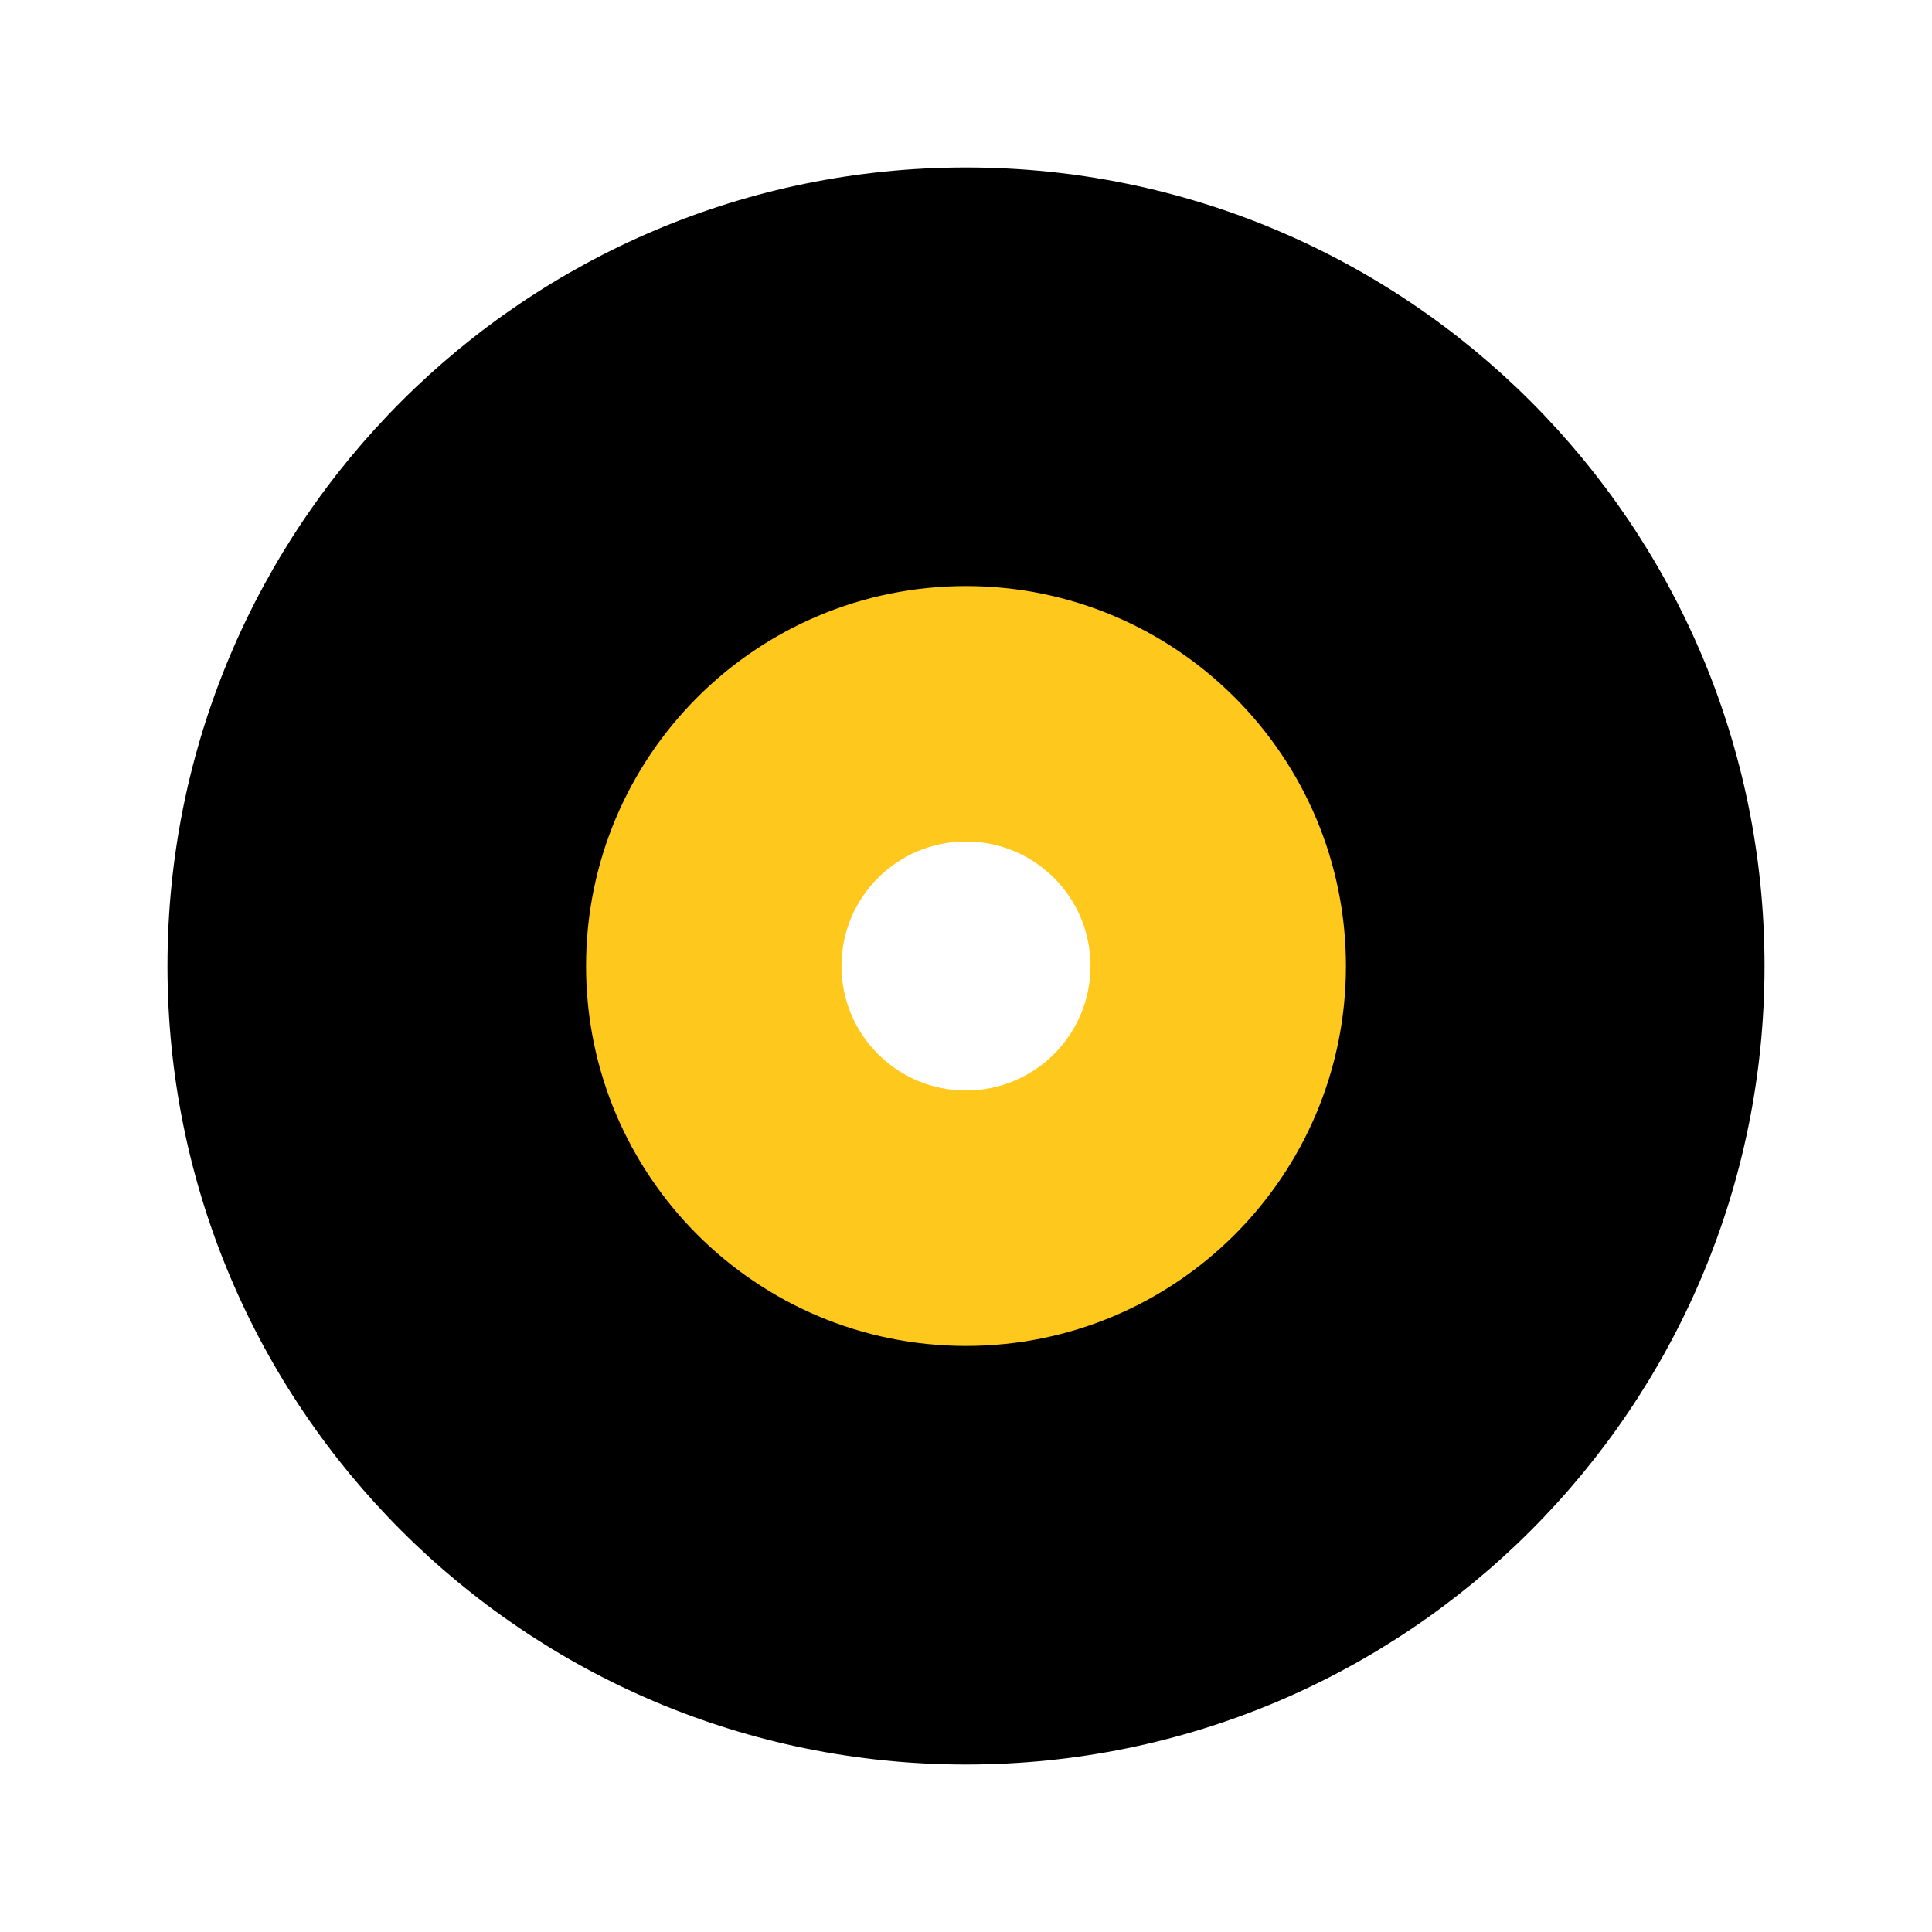
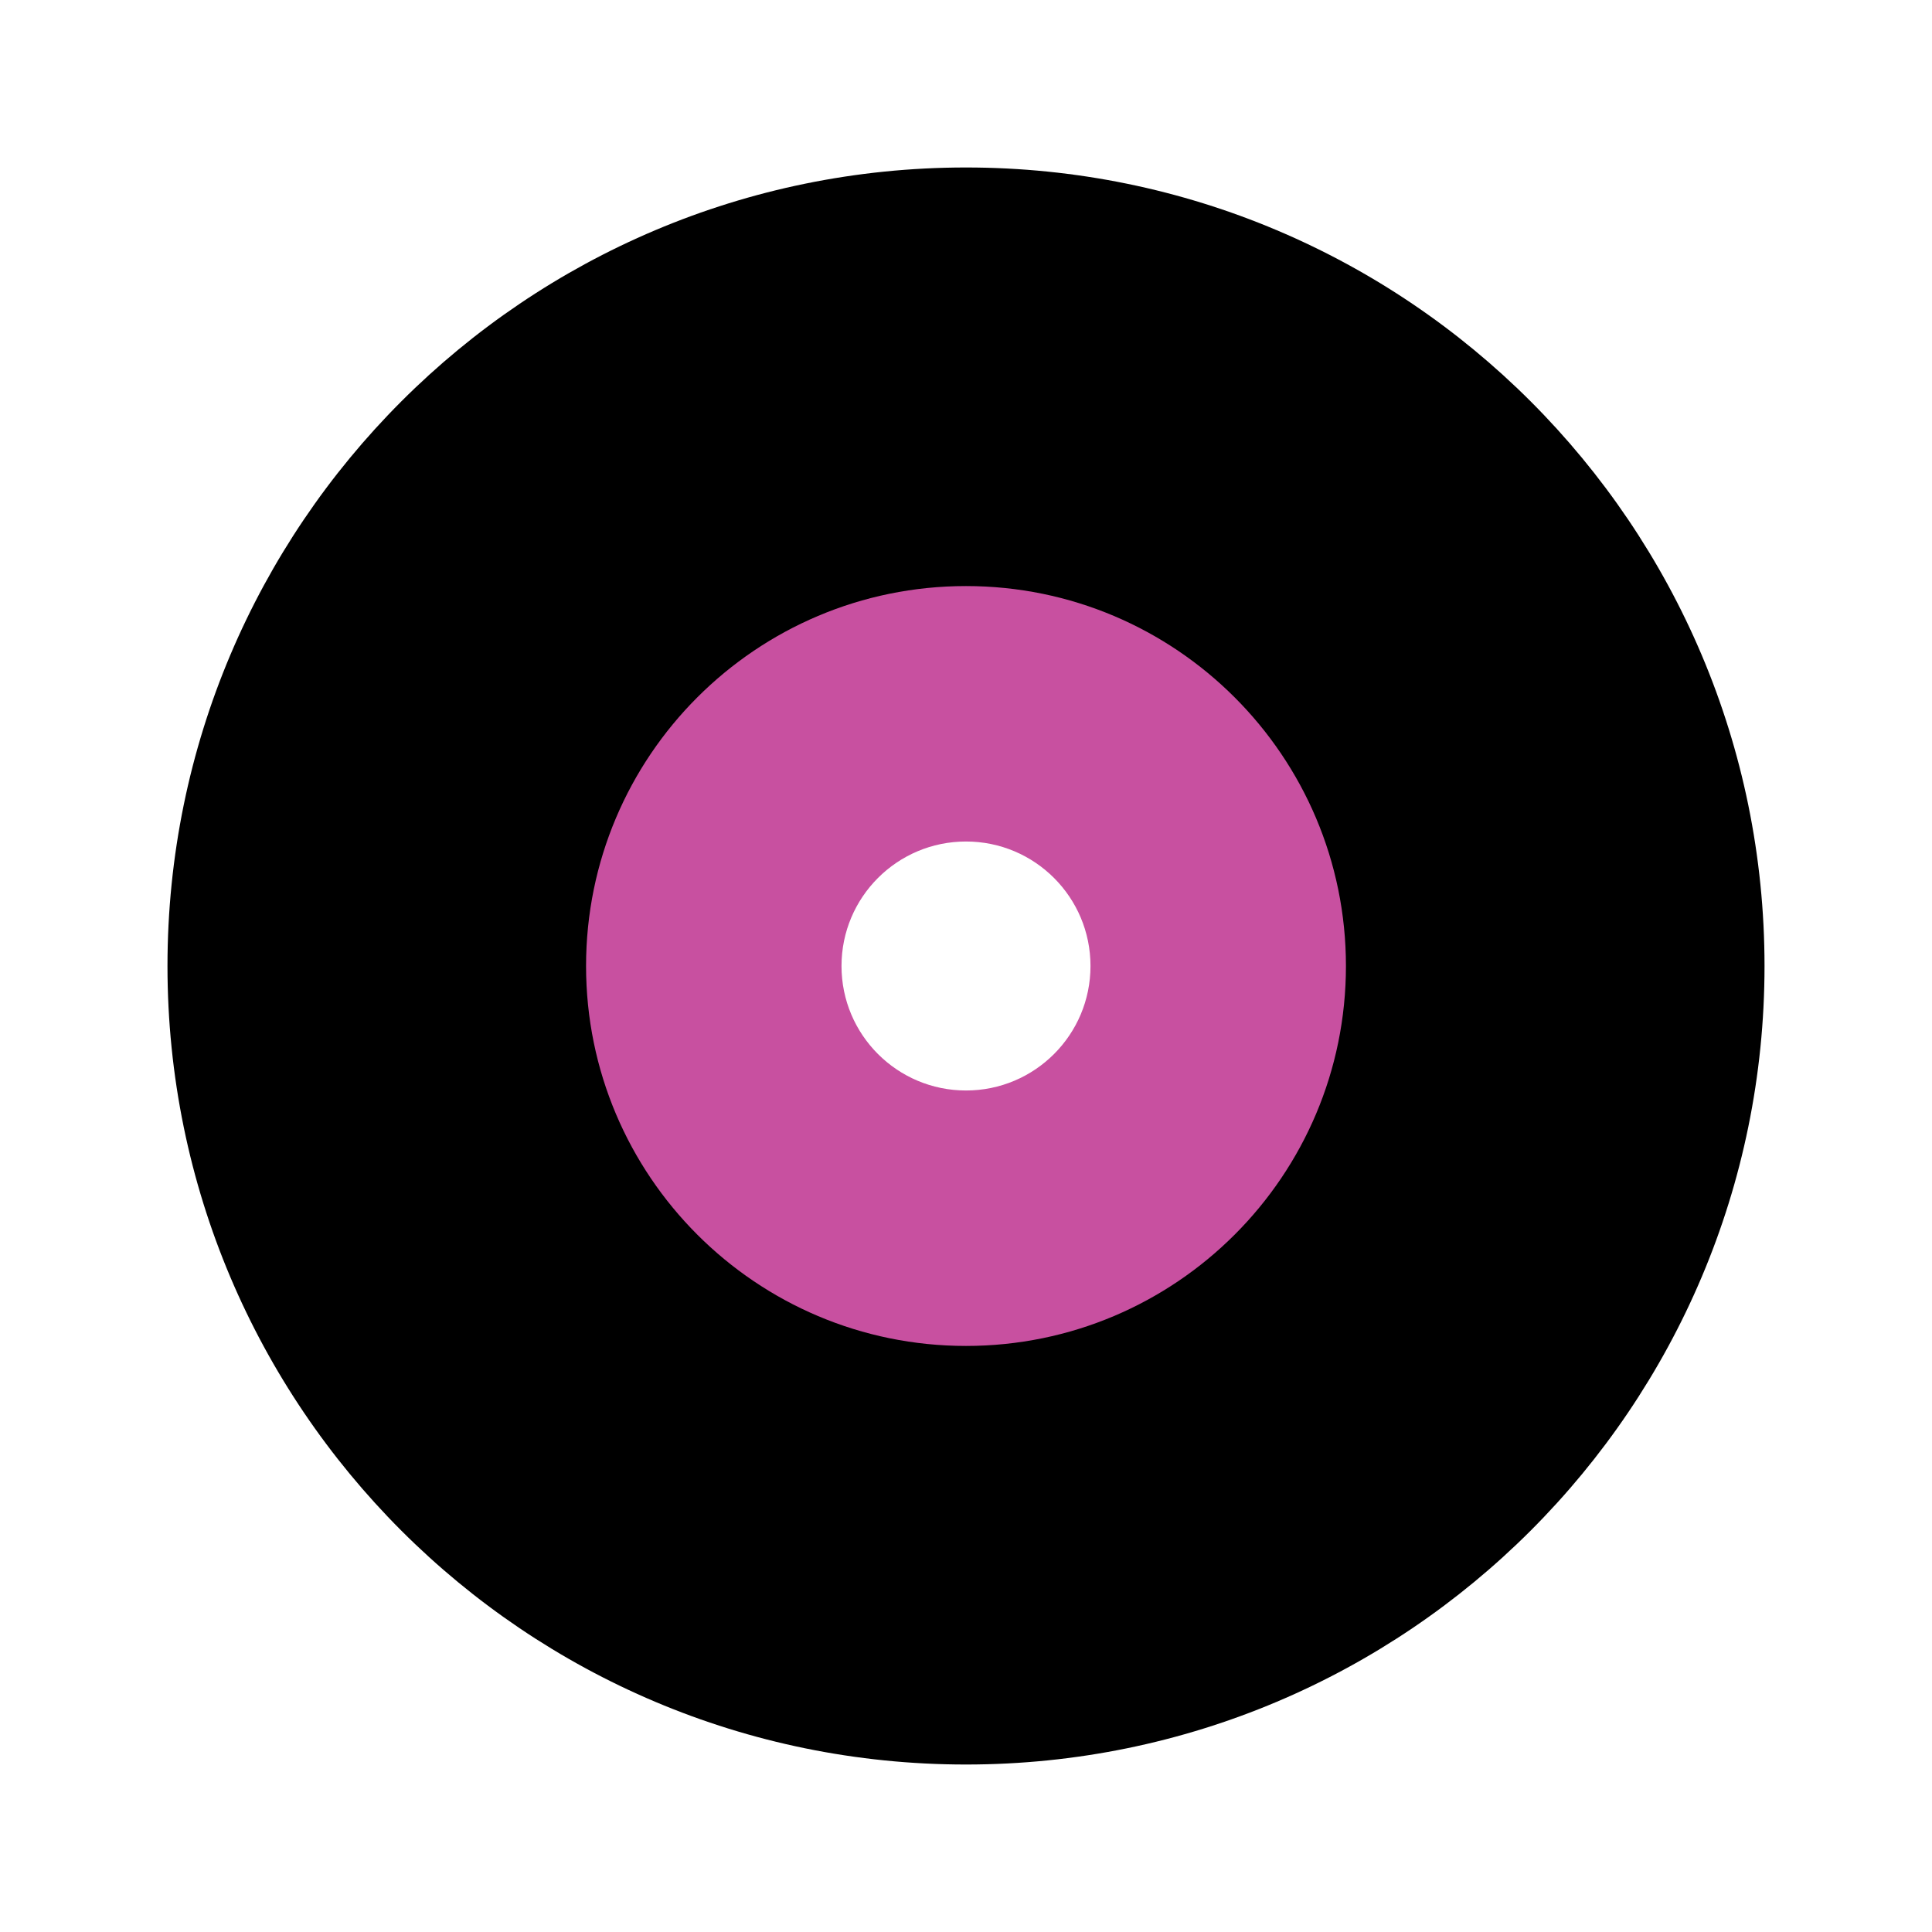
<svg xmlns="http://www.w3.org/2000/svg" viewBox="0 0 32 32">
  <path fill="currentColor" d="M16,2.774c-7.304,0-13.226,5.921-13.226,13.226s5.921,13.226,13.226,13.226,13.226-5.921,13.226-13.226S23.304,2.774,16,2.774ZM16,19.17c-1.751,0-3.17-1.419-3.17-3.17s1.419-3.17,3.17-3.17,3.17,1.419,3.17,3.17-1.419,3.17-3.17,3.17Z" />
-   <path fill="rgb(255, 200, 29)" d="M16,9.707c-3.476,0-6.293,2.817-6.293,6.293s2.817,6.293,6.293,6.293,6.293-2.818,6.293-6.293-2.818-6.293-6.293-6.293ZM16,18.062c-1.139,0-2.062-.923-2.062-2.062s.923-2.062,2.062-2.062,2.062.923,2.062,2.062-.923,2.062-2.062,2.062Z" />
+   <path fill="rgb(200, 80, 160)" d="M16,9.707c-3.476,0-6.293,2.817-6.293,6.293s2.817,6.293,6.293,6.293,6.293-2.818,6.293-6.293-2.818-6.293-6.293-6.293ZM16,18.062c-1.139,0-2.062-.923-2.062-2.062s.923-2.062,2.062-2.062,2.062.923,2.062,2.062-.923,2.062-2.062,2.062Z" />
</svg>
